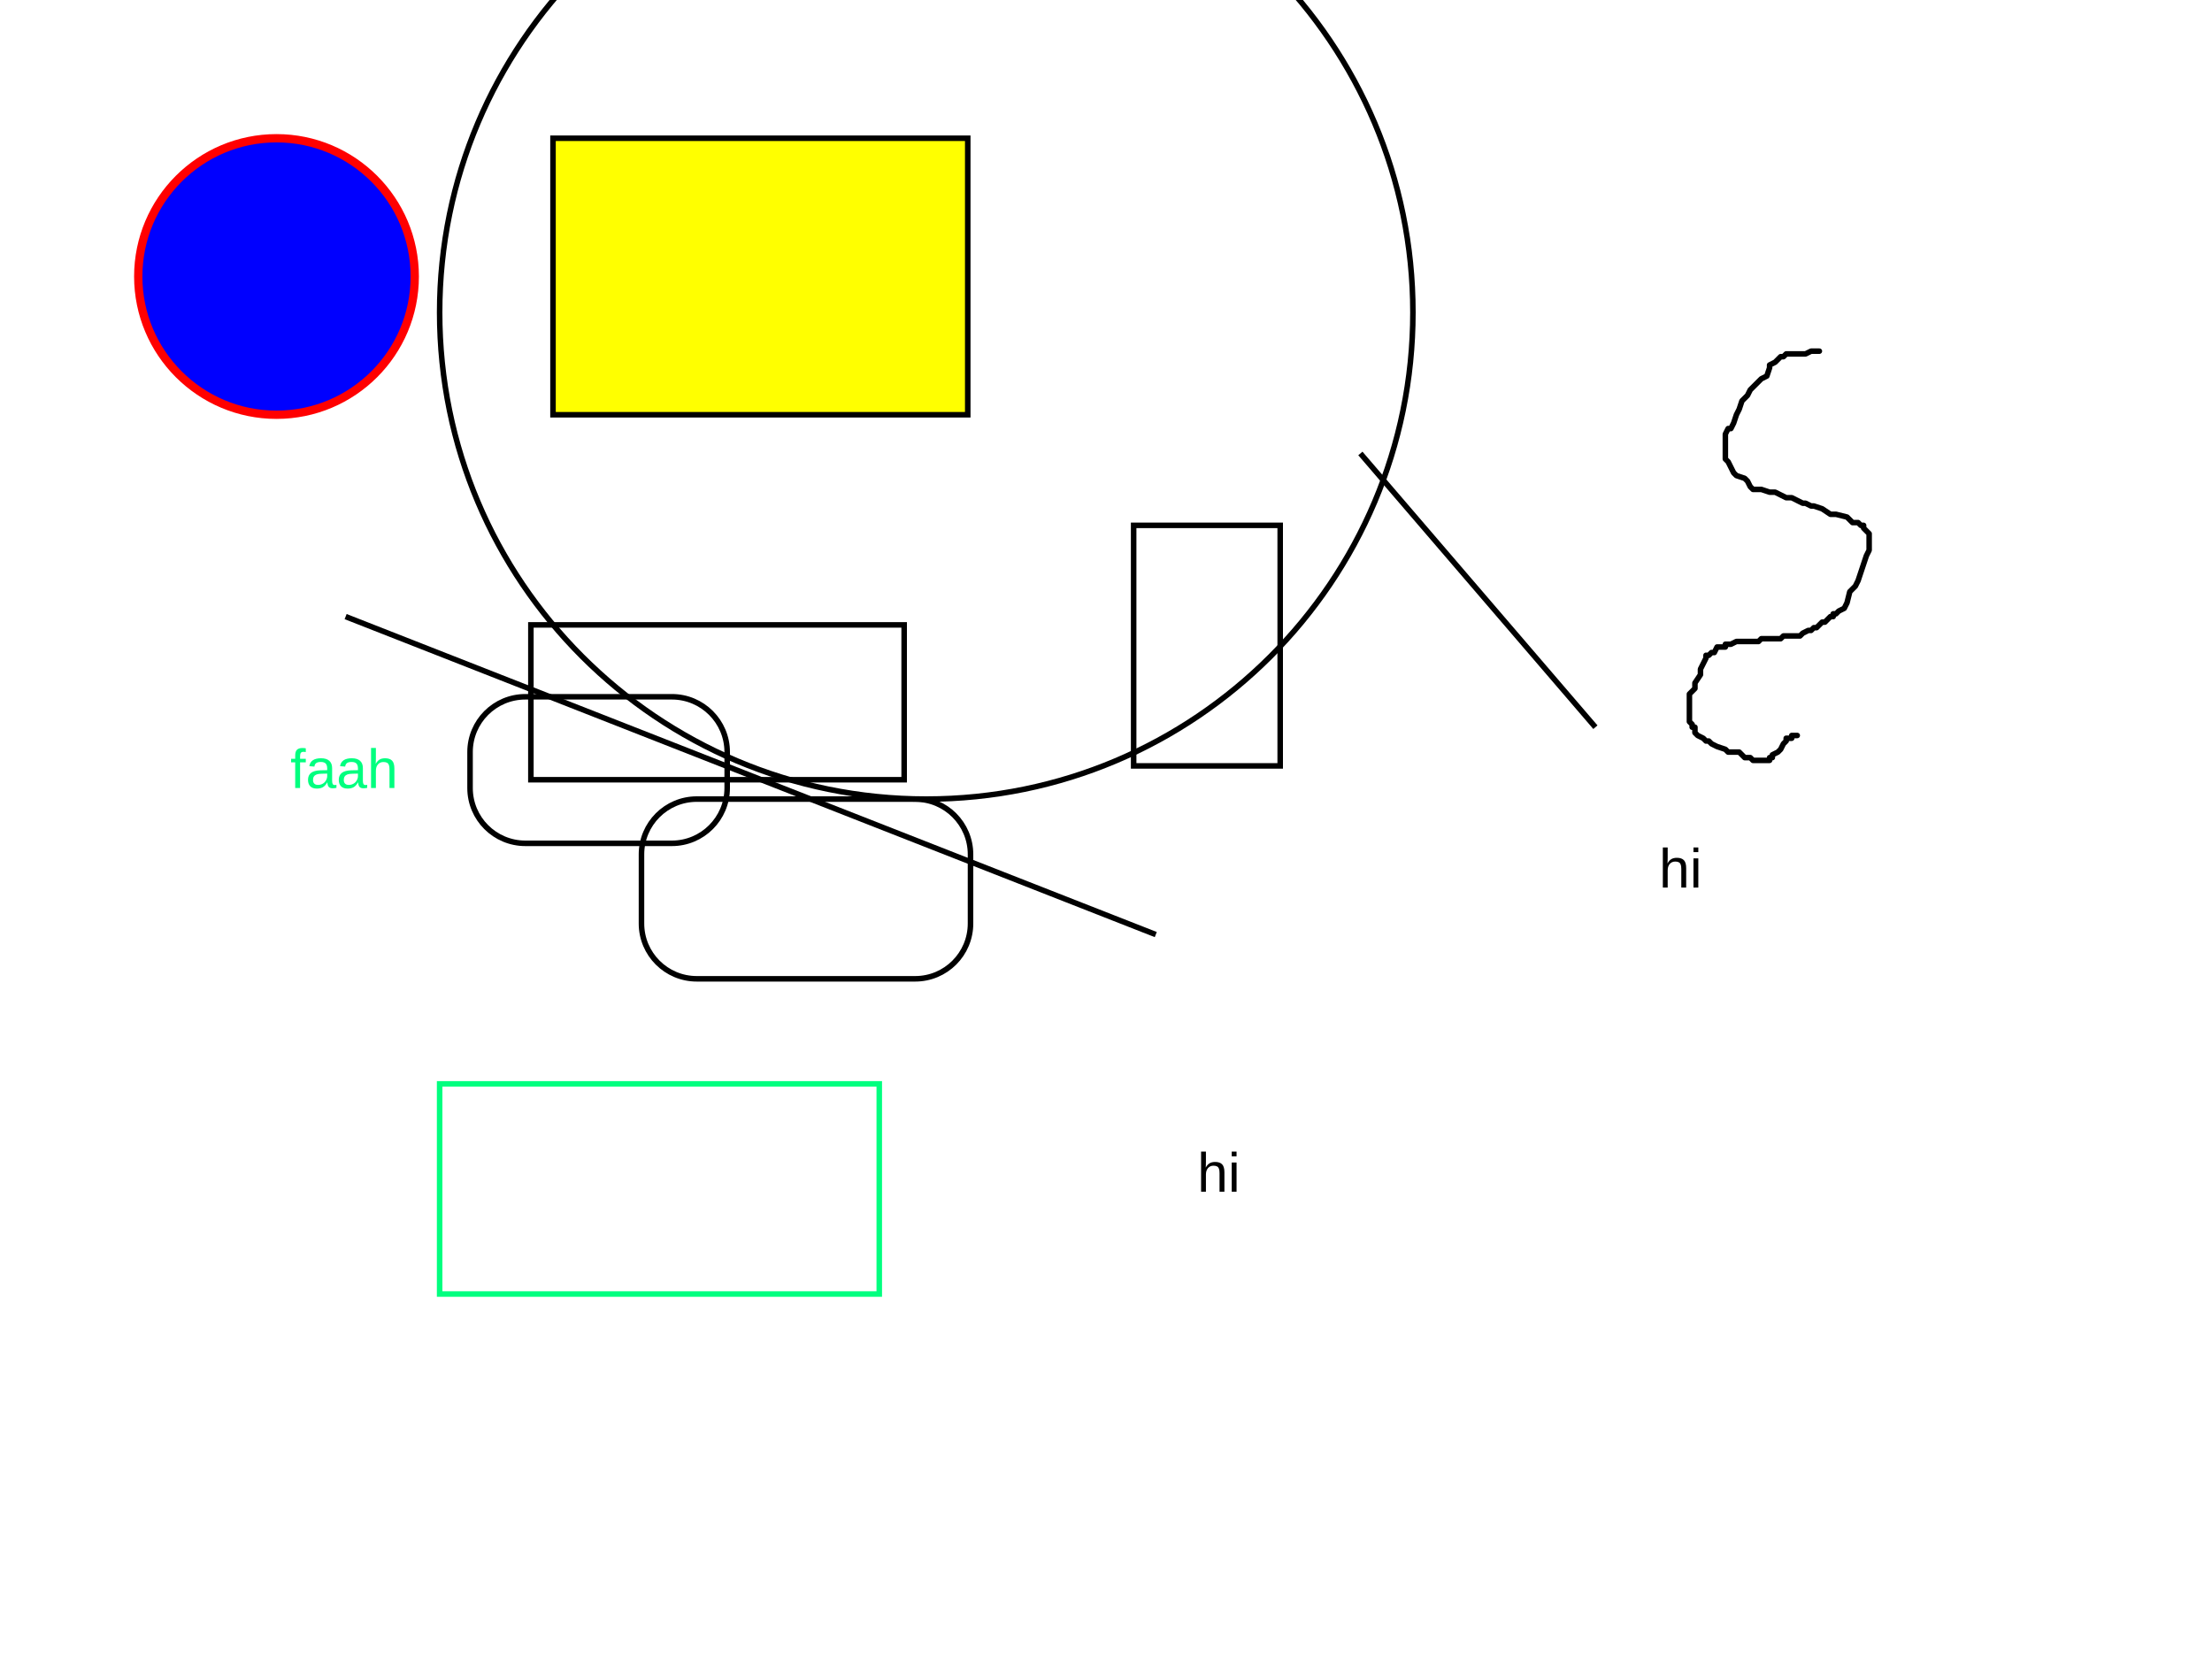
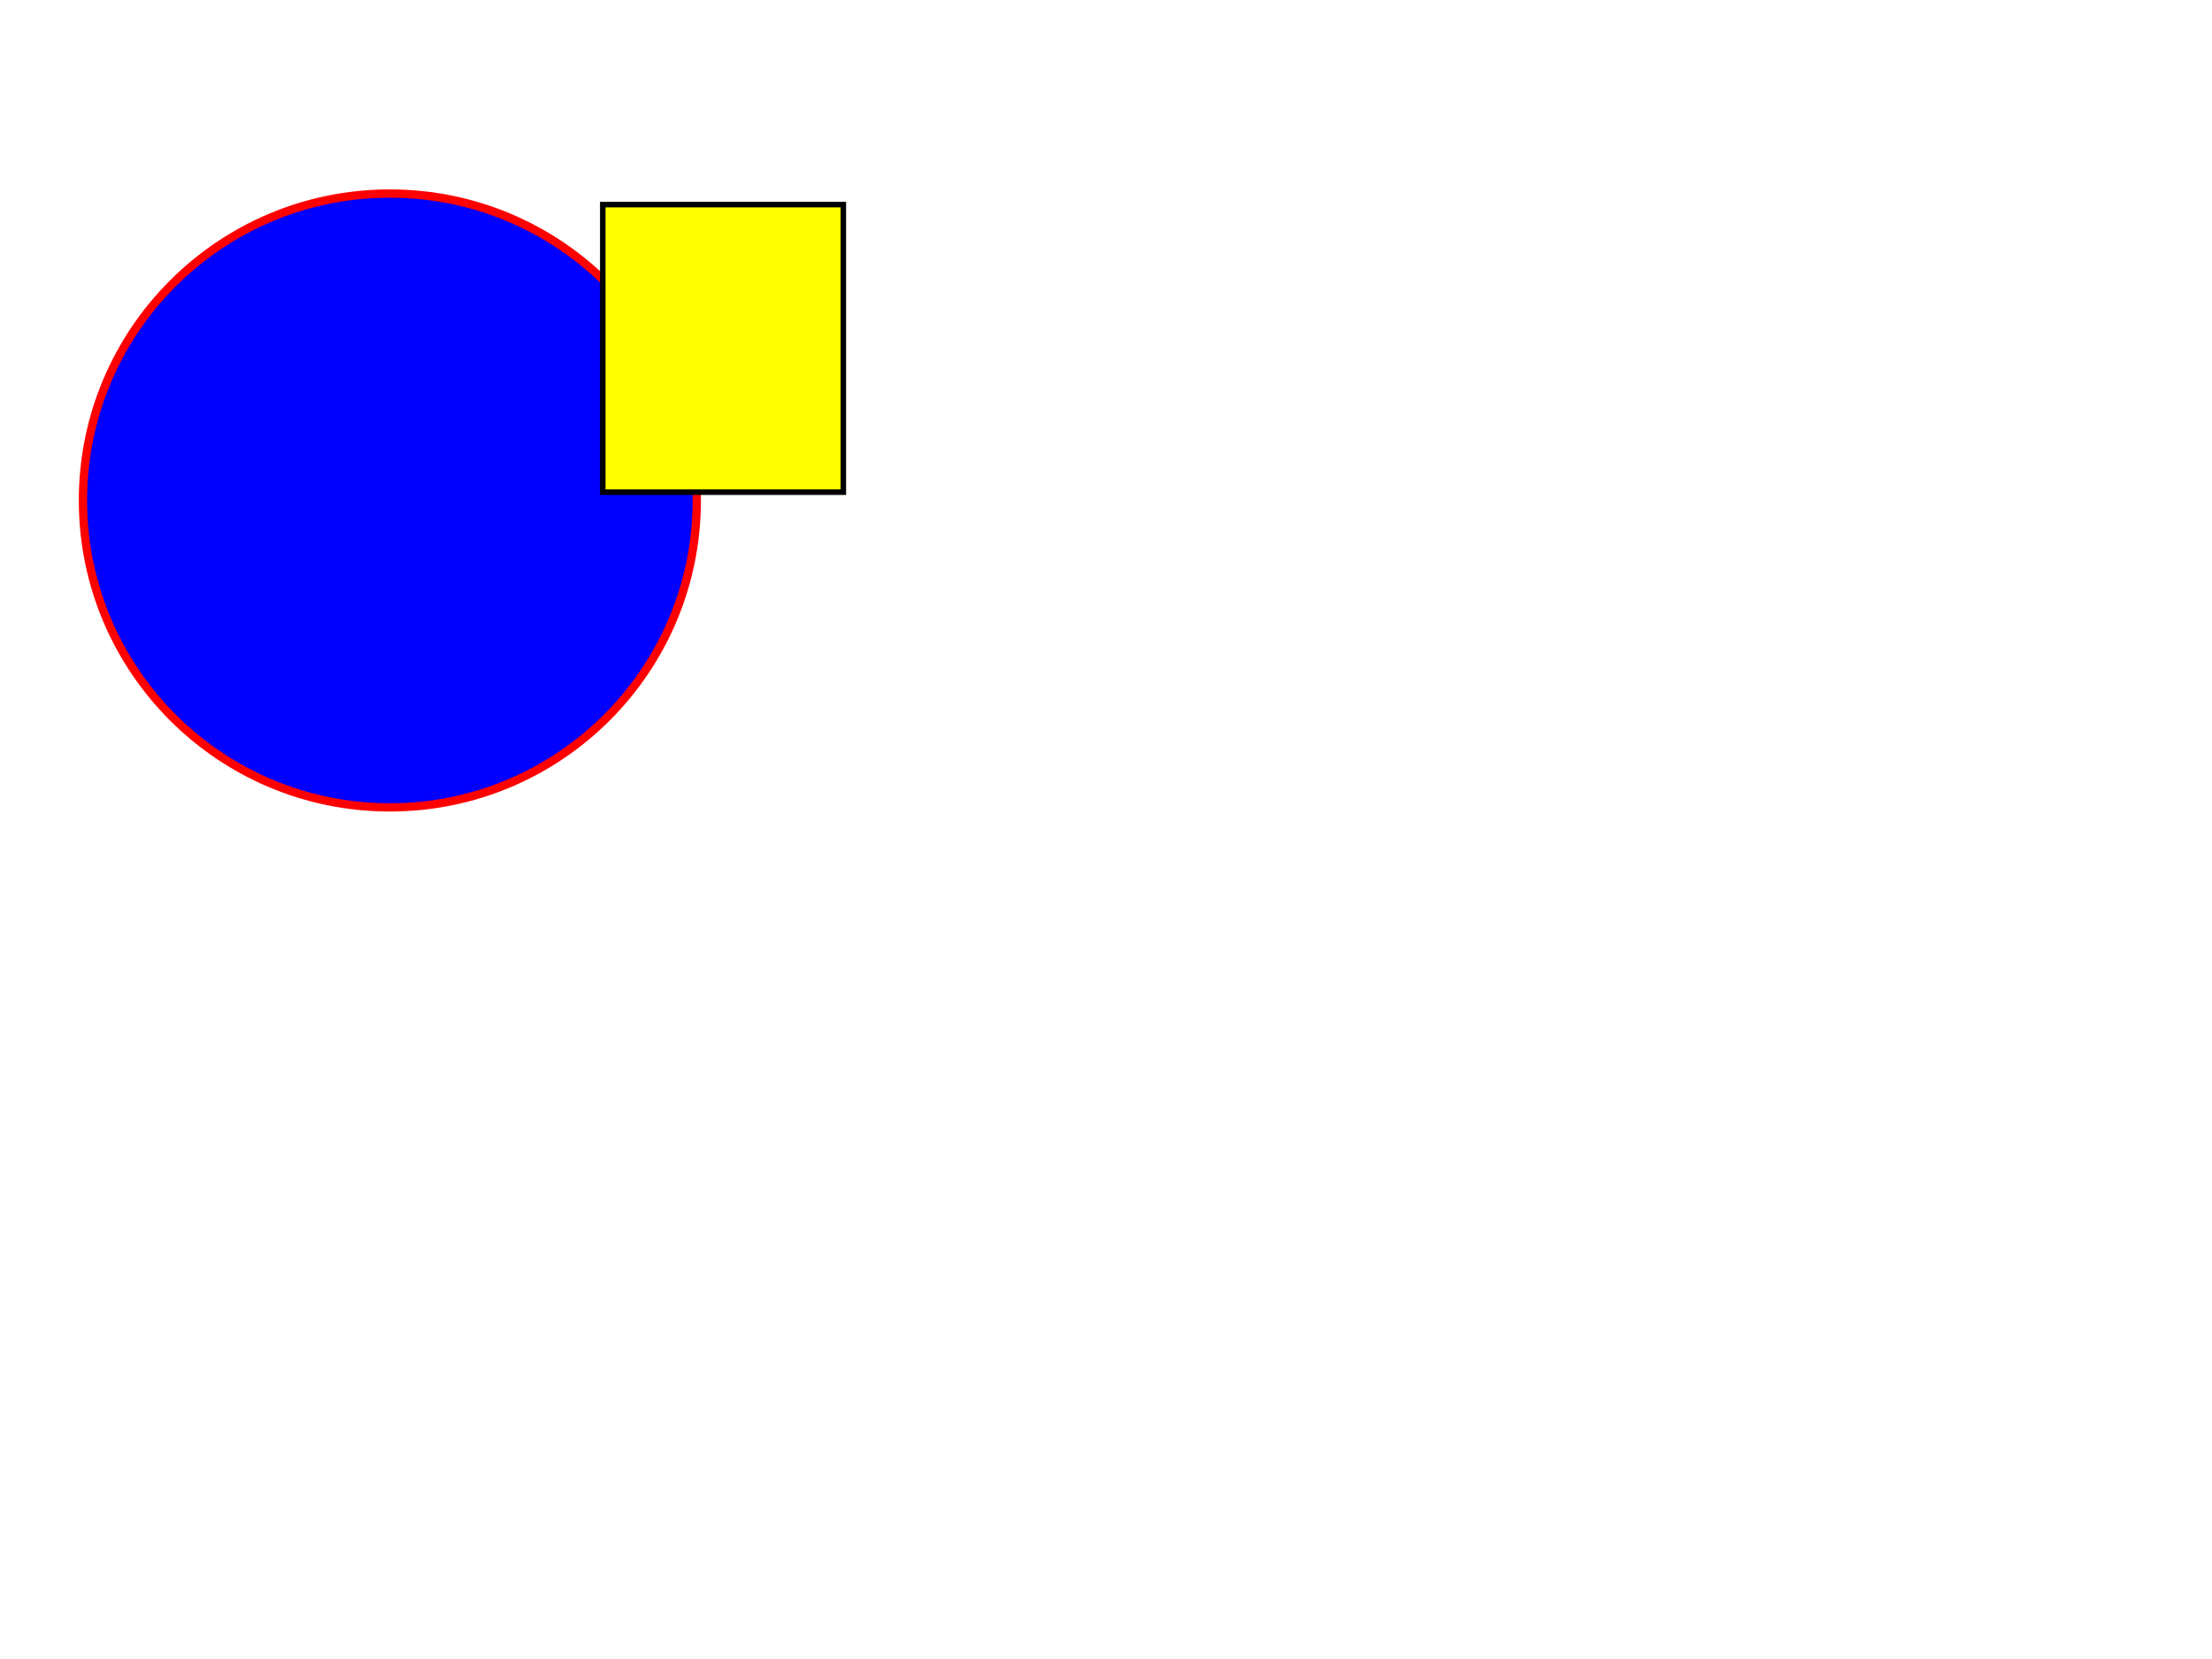
<svg xmlns="http://www.w3.org/2000/svg" width="800" height="600">
-   <circle cx="100" cy="100" r="50" stroke="red" fill="blue" stroke-width="3" />
-   <rect x="200" y="50" width="150" height="100" rx="0" ry="0" stroke="black" fill="yellow" stroke-width="2" />
-   <rect x="170" y="252" width="93" height="53" rx="20" ry="20" stroke="black" fill="none" stroke-width="2" />
-   <rect x="232" y="289" width="119" height="65" rx="20" ry="20" stroke="black" fill="none" stroke-width="2" />
-   <rect x="192" y="226" width="135" height="56" rx="0" ry="0" stroke="black" fill="none" stroke-width="2" />
-   <rect x="410" y="190" width="53" height="87" rx="0" ry="0" stroke="black" fill="none" stroke-width="2" />
-   <circle cx="335" cy="113" r="176" stroke="black" fill="none" stroke-width="2" />
-   <line x1="125" y1="223" x2="418" y2="338" stroke="black" stroke-width="2" />
-   <line x1="492" y1="164" x2="577" y2="263" stroke="black" stroke-width="2" />
-   <hexagon cx="416" cy="246" rotation="43.741" r="128" stroke="black" fill="none" stroke-width="2" />
-   <polyline points="658,127 657,127 655,127 653,128 652,128 649,128 648,128 647,128 646,128 645,129 644,129 643,130 642,131 640,132 640,133 639,136 637,137 635,139 633,141 632,143 630,145 629,148 628,150 627,153 626,155 625,155 624,157 624,158 624,159 624,160 624,161 624,163 624,166 625,167 626,169 627,171 628,172 631,173 632,174 633,176 634,177 635,177 636,177 637,177 640,178 642,178 644,179 646,180 648,180 650,181 652,182 653,182 655,183 656,183 659,184 662,186 664,186 668,187 670,189 672,189 673,190 674,190 674,191 675,192 676,193 676,194 676,197 676,199 675,201 674,204 672,210 671,212 669,214 668,218 667,220 665,221 664,222 663,222 663,223 662,223 661,224 660,225 659,225 657,227 656,227 655,228 654,228 652,229 651,230 649,230 648,230 647,230 646,230 645,230 644,231 643,231 640,231 639,231 637,231 636,232 634,232 630,232 628,232 626,233 624,233 624,234 623,234 621,234 620,236 619,236 618,237 617,237 617,238 616,240 615,242 615,244 613,247 613,249 611,251 611,253 611,256 611,257 611,259 611,261 612,262 612,263 613,263 613,265 614,266 616,267 617,268 618,268 619,269 621,270 624,271 625,272 627,272 628,272 629,272 631,274 632,274 633,274 634,275 635,275 636,275 637,275 639,275 640,275 640,274 641,274 641,273 643,272 644,271 645,269 646,268 646,267 648,267 648,266 649,266 650,266" stroke="black" fill="none" stroke-width="2" stroke-linecap="round" stroke-linejoin="round" />
-   <text x="433" y="431" font-family="Arial" font-size="20" fill="black">hi</text>
-   <text x="600" y="321" font-family="Arial" font-size="20" fill="black">hi</text>
-   <text x="105" y="285" font-family="Arial" font-size="20" fill="#00ff7f">faah</text>
-   <rect x="159" y="392" width="159" height="76" rx="0" ry="0" stroke="#00ff7f" fill="none" stroke-width="2" />
+   <circle cx="141" cy="181" r="111" stroke="red" fill="blue" stroke-width="3" />
+   <rect x="218" y="74" width="87" height="104" rx="0" ry="0" stroke="black" fill="yellow" stroke-width="2" />
</svg>
